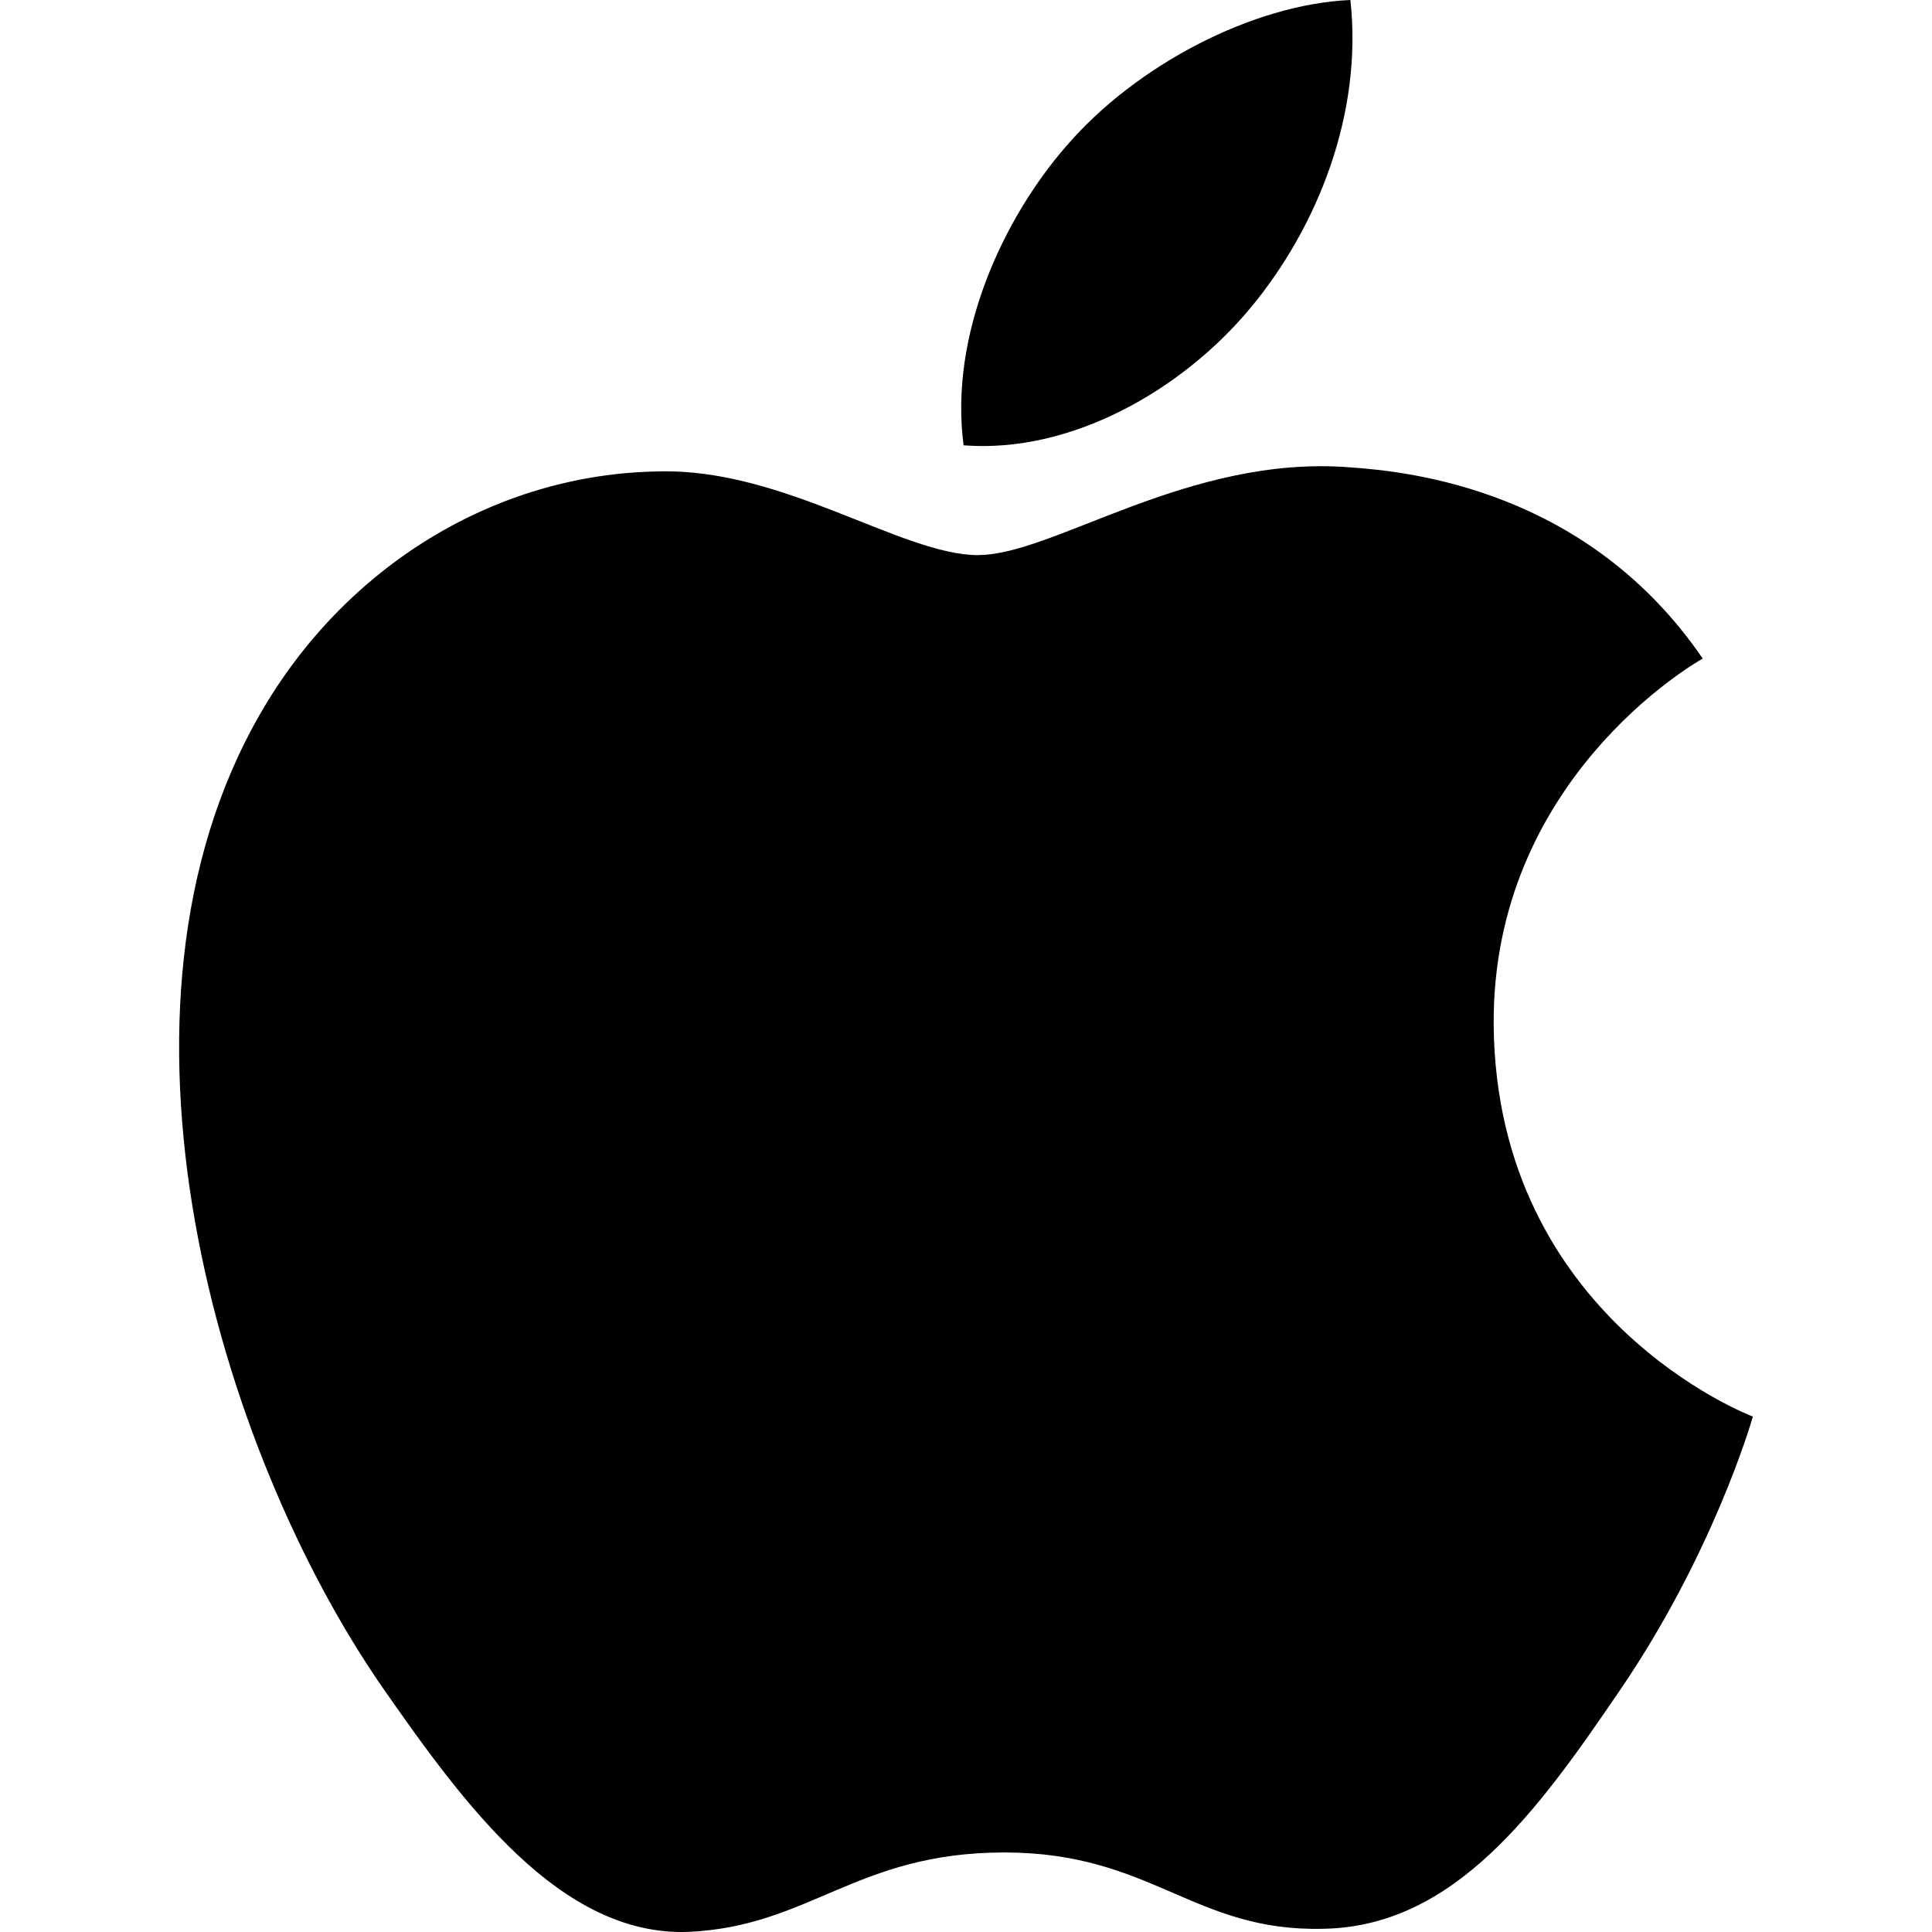
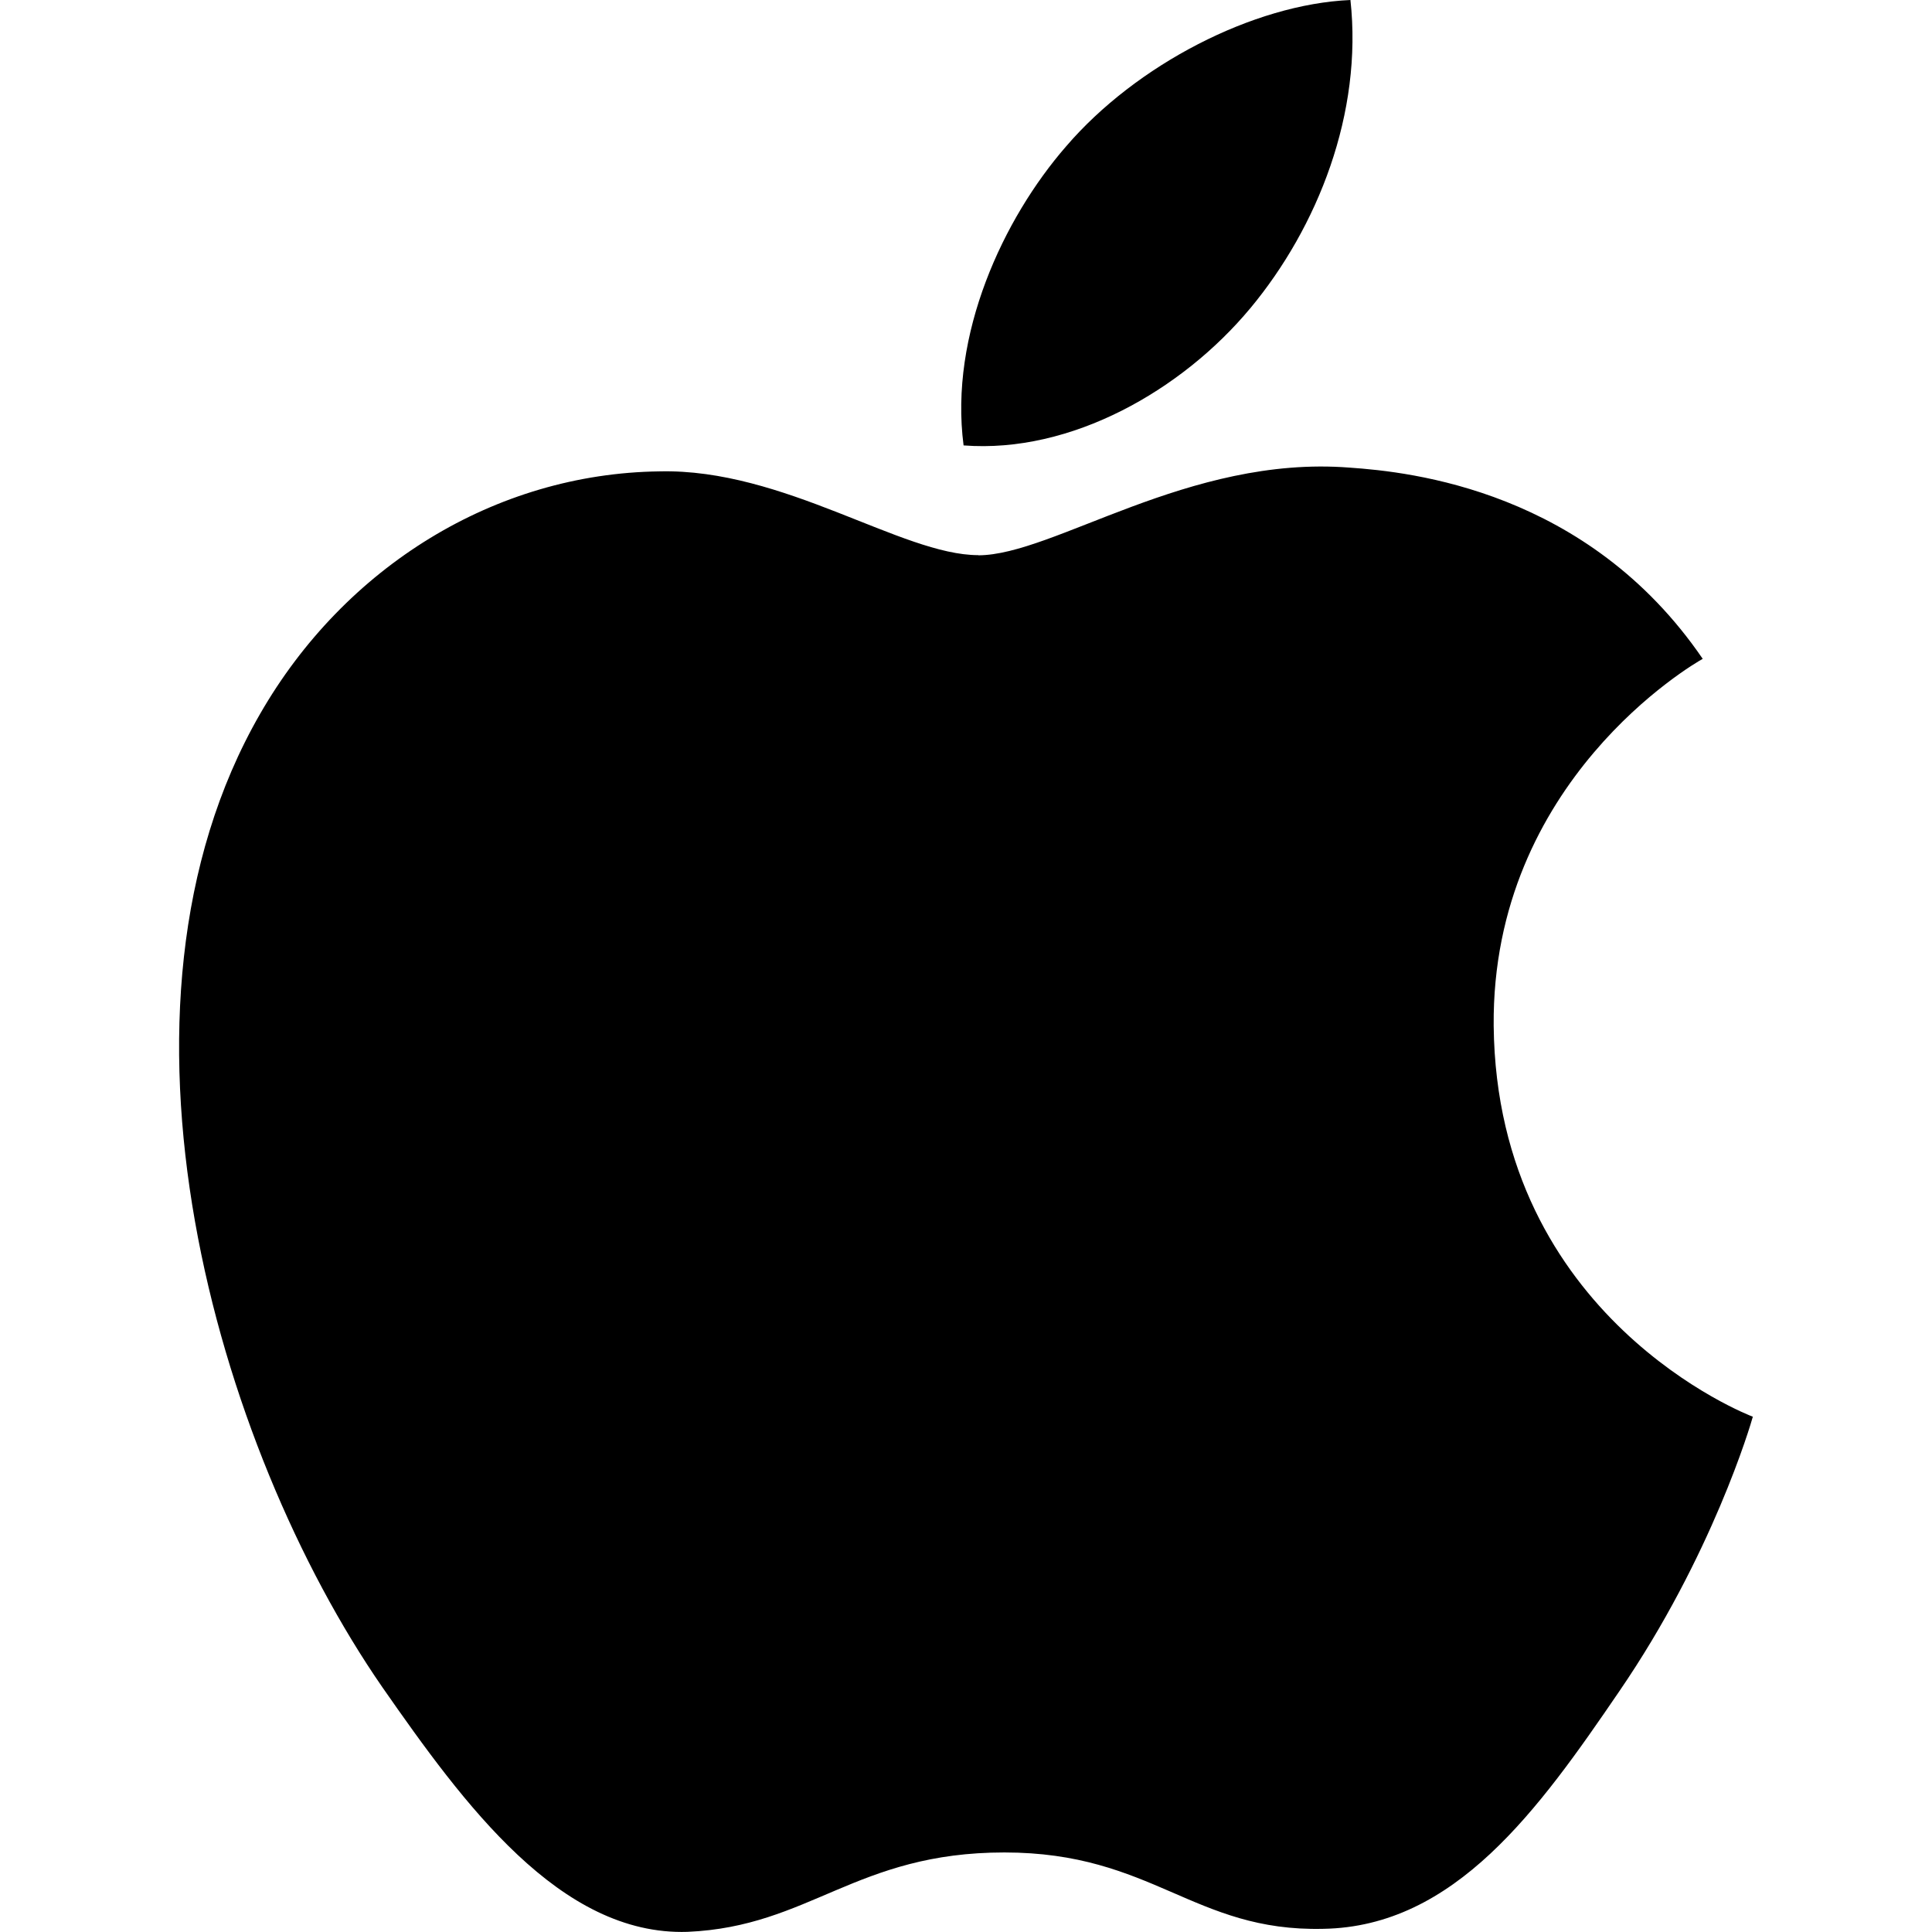
- <svg xmlns="http://www.w3.org/2000/svg" fill="#000000" role="img" viewBox="0 0 24 24">
-   <path d="M12.152 6.896c-.948 0-2.415-1.078-3.96-1.04-2.04.027-3.91 1.183-4.961 3.014-2.117 3.675-.546 9.103 1.519 12.09 1.013 1.454 2.208 3.09 3.792 3.039 1.52-.065 2.09-.987 3.935-.987 1.831 0 2.35.987 3.96.948 1.637-.026 2.676-1.48 3.676-2.948 1.156-1.688 1.636-3.325 1.662-3.415-.039-.013-3.182-1.221-3.22-4.857-.026-3.04 2.48-4.494 2.597-4.559-1.429-2.09-3.623-2.324-4.39-2.376-2-.156-3.675 1.09-4.61 1.09zM15.53 3.83c.843-1.012 1.4-2.427 1.245-3.83-1.207.052-2.662.805-3.532 1.818-.78.896-1.454 2.338-1.273 3.714 1.338.104 2.715-.688 3.559-1.701" />
+ <svg xmlns="http://www.w3.org/2000/svg" id="a" viewBox="0 0 128 128">
+   <path d="M64.81,36.78c-5.06,0-12.88-5.75-21.12-5.55-10.88.14-20.85,6.31-26.46,16.07-11.29,19.6-2.91,48.55,8.1,64.48,5.4,7.75,11.78,16.48,20.22,16.21,8.11-.35,11.15-5.26,20.99-5.26s12.53,5.26,21.12,5.06c8.73-.14,14.27-7.89,19.61-15.72,6.17-9,8.73-17.73,8.86-18.21-.21-.07-16.97-6.51-17.17-25.9-.14-16.21,13.23-23.97,13.85-24.31-7.62-11.15-19.32-12.39-23.41-12.67-10.67-.83-19.6,5.81-24.59,5.81h0ZM82.83,20.43C87.32,15.03,90.29,7.48,89.47,0c-6.44.28-14.2,4.29-18.84,9.7-4.16,4.78-7.75,12.47-6.79,19.81,7.14.55,14.48-3.67,18.98-9.07" />
</svg>
